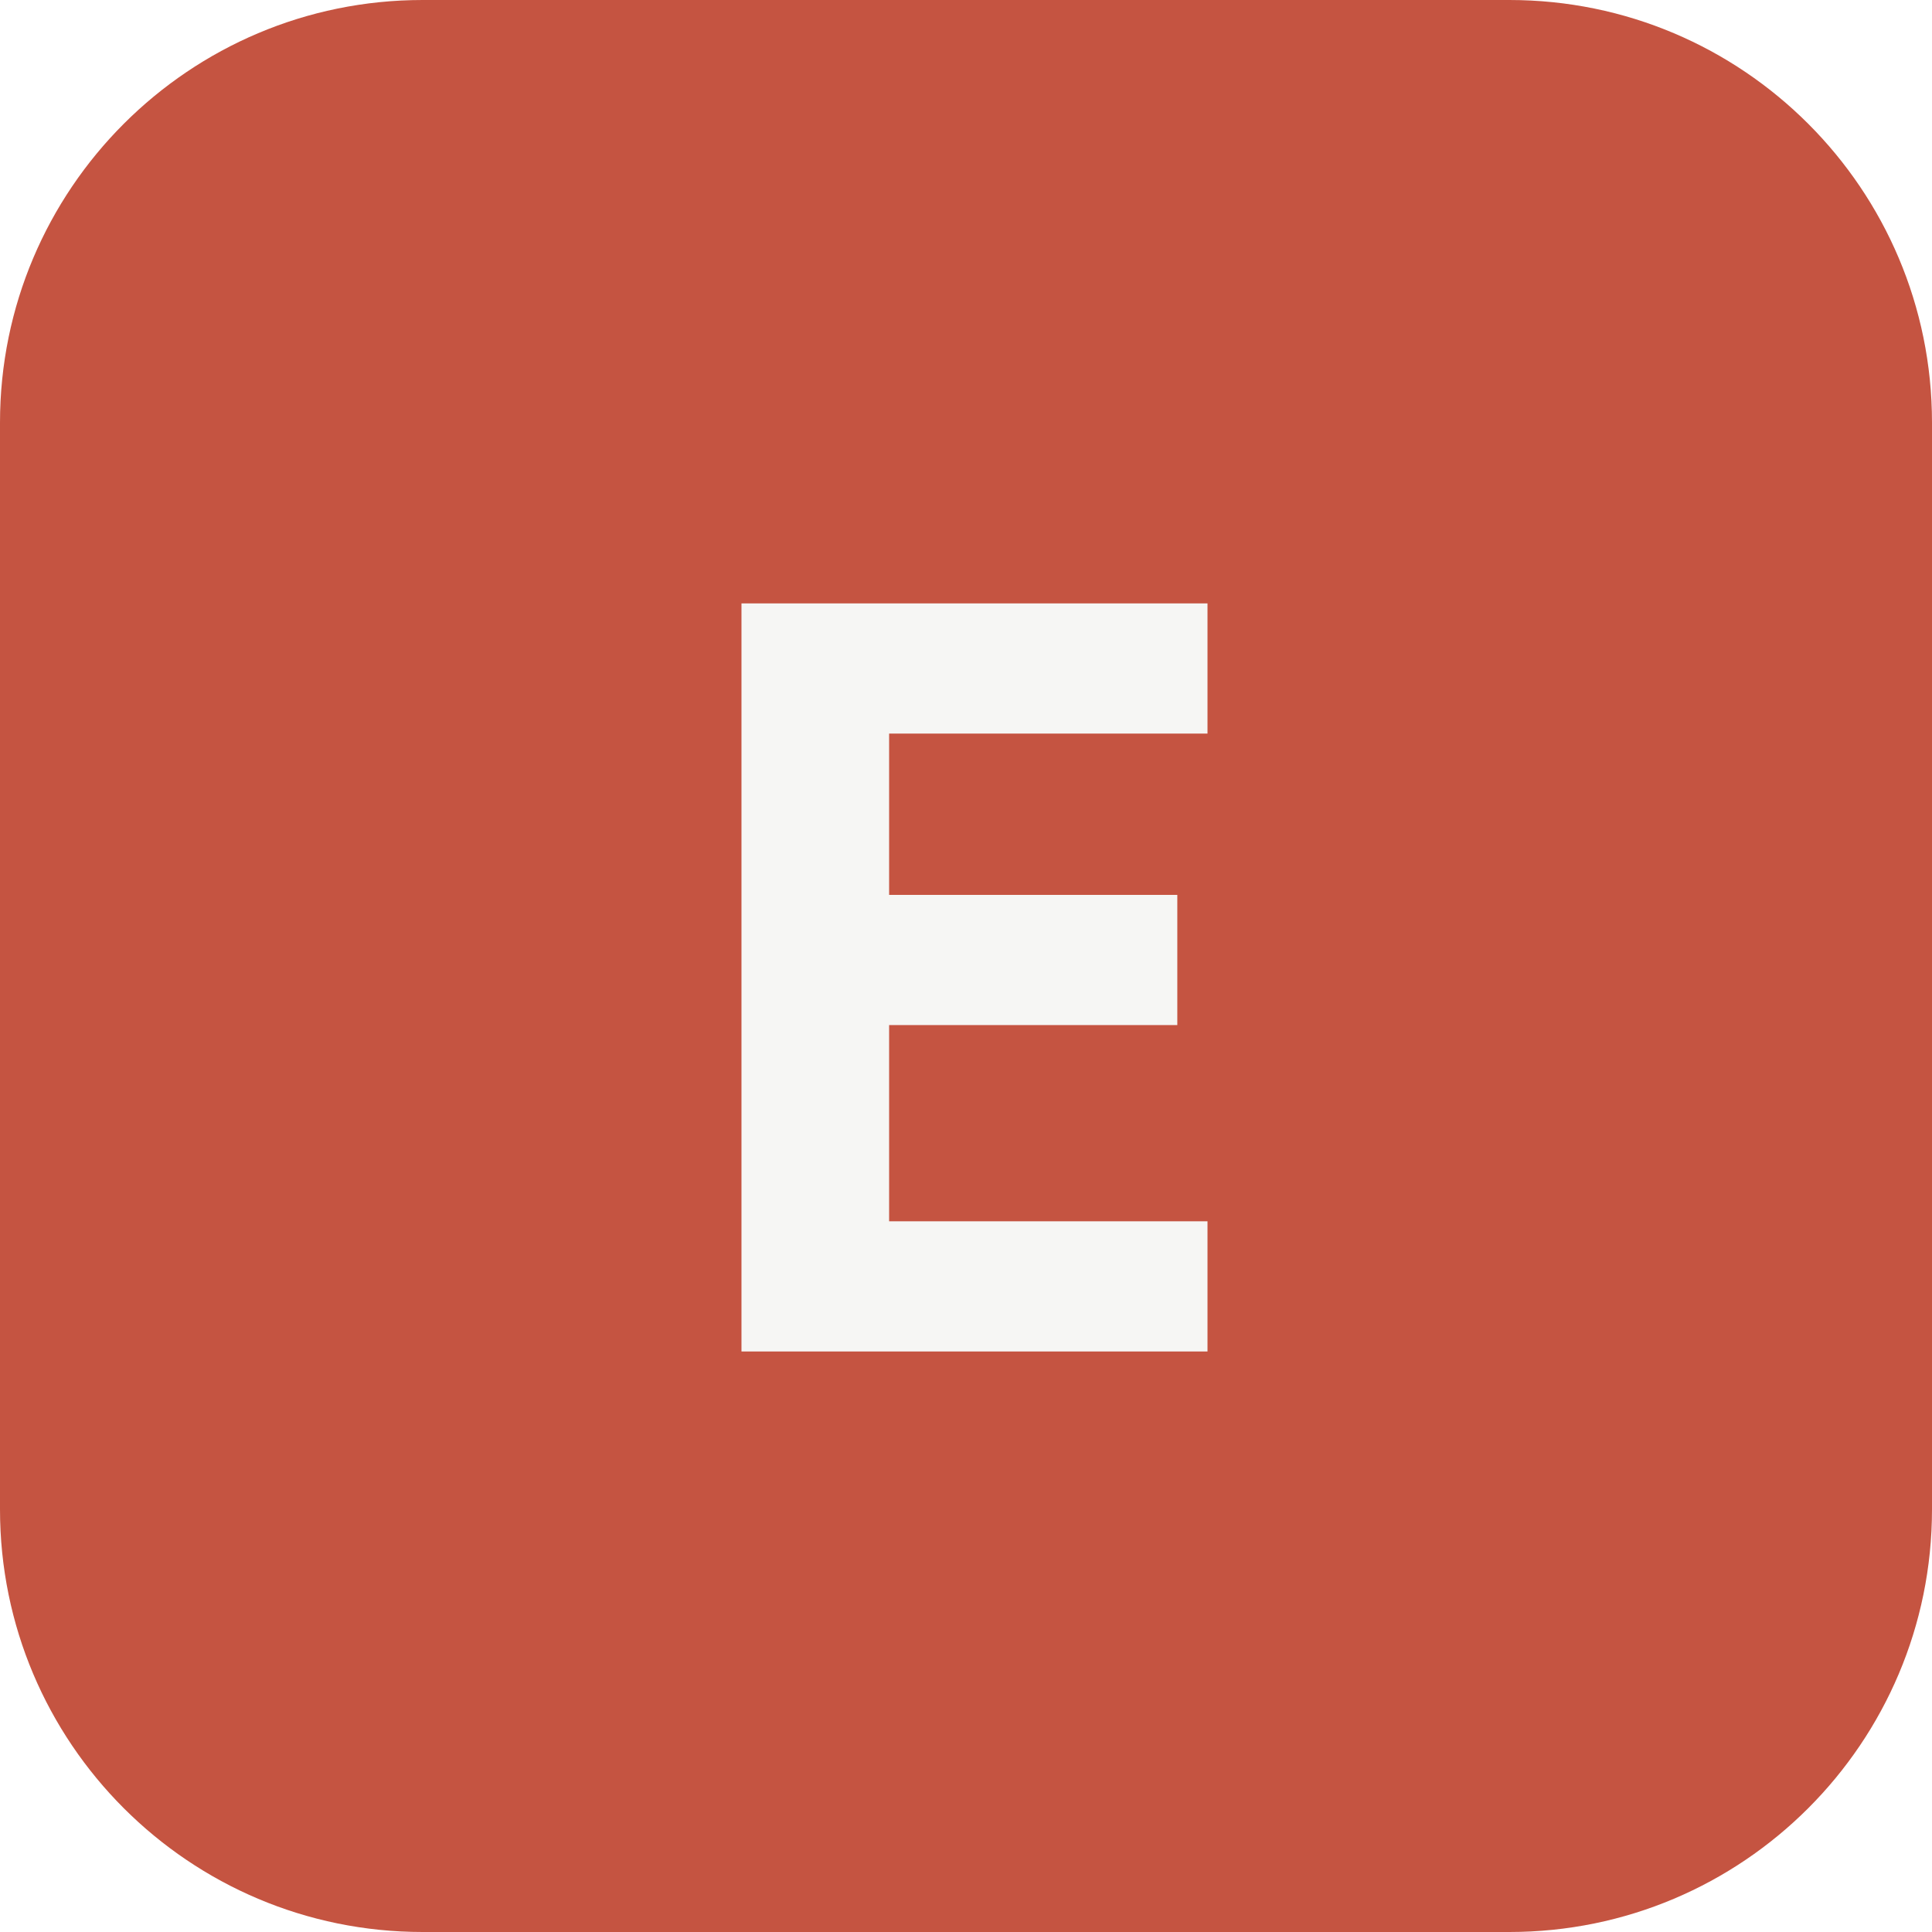
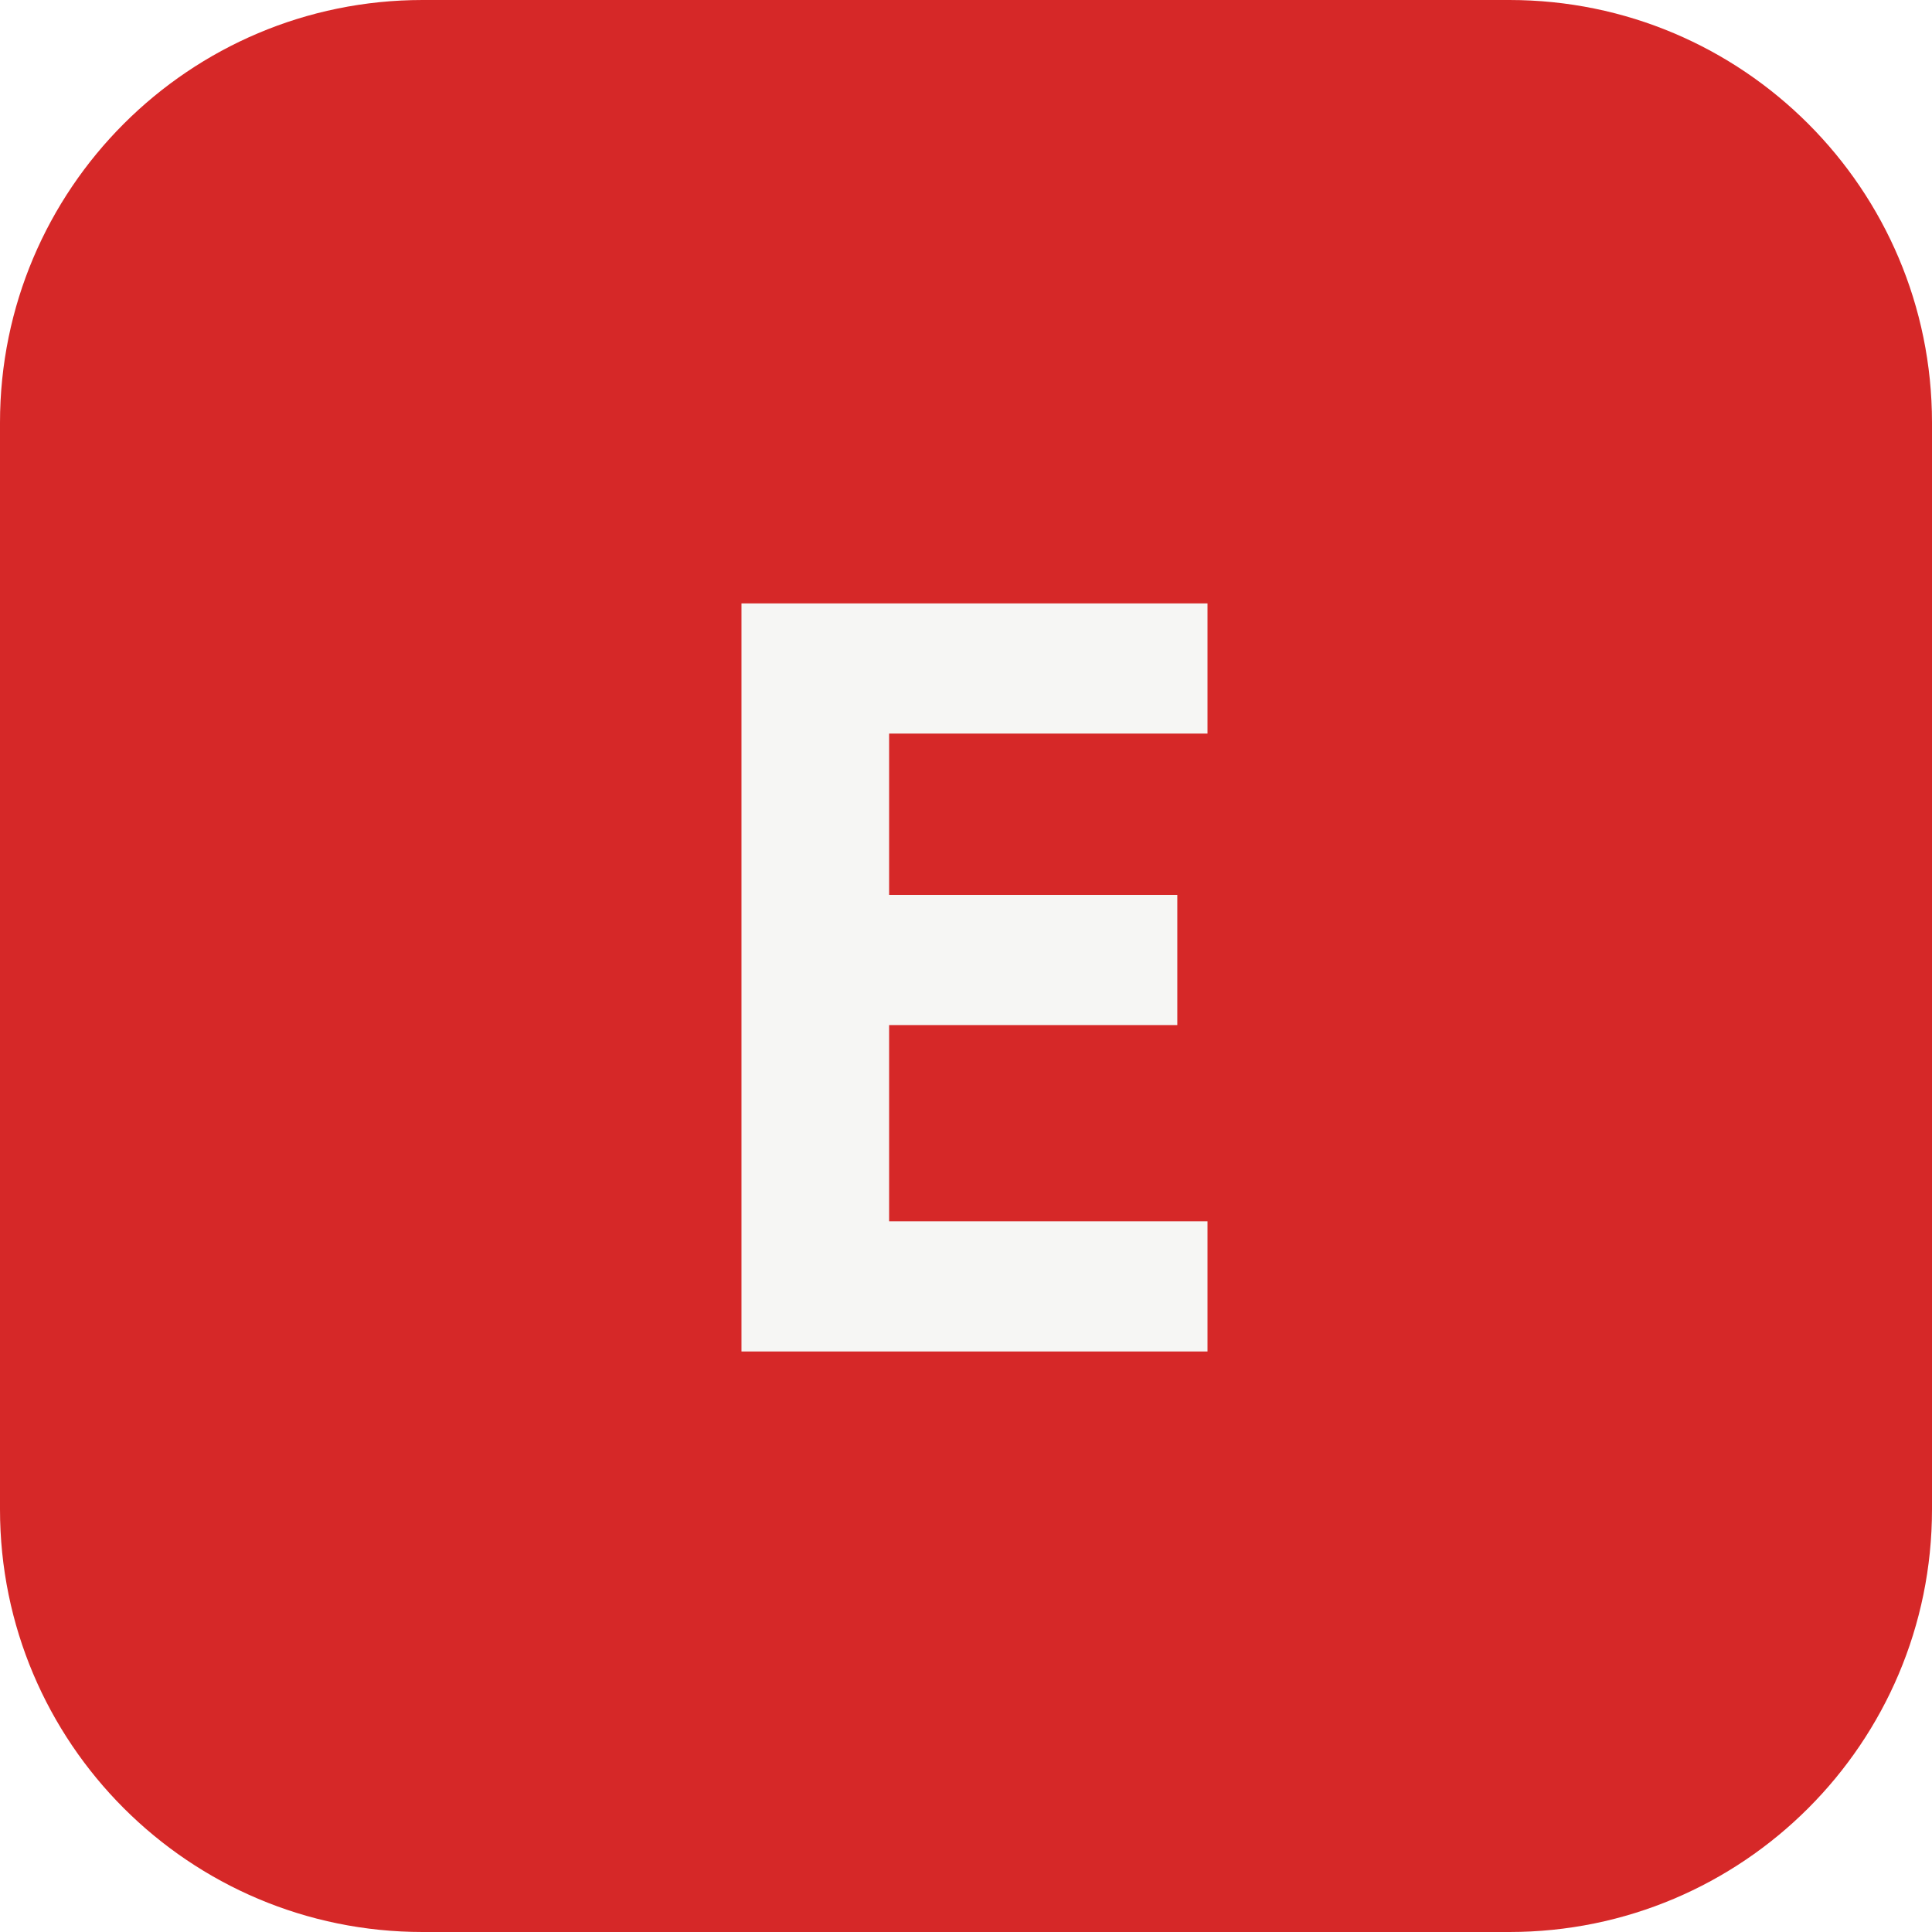
<svg xmlns="http://www.w3.org/2000/svg" viewBox="0 0 64 64" role="img" aria-label="ENID">
-   <rect width="64" height="64" rx="14" fill="#c55441" />
+   <rect width="64" height="64" rx="14" fill="#d62828" />
  <text x="32" y="33" text-anchor="middle" dominant-baseline="central" font-family="ui-monospace, SFMono-Regular, Menlo, Consolas, monospace" font-size="34" font-weight="700" letter-spacing="1" fill="#f6f6f4">E</text>
</svg>
